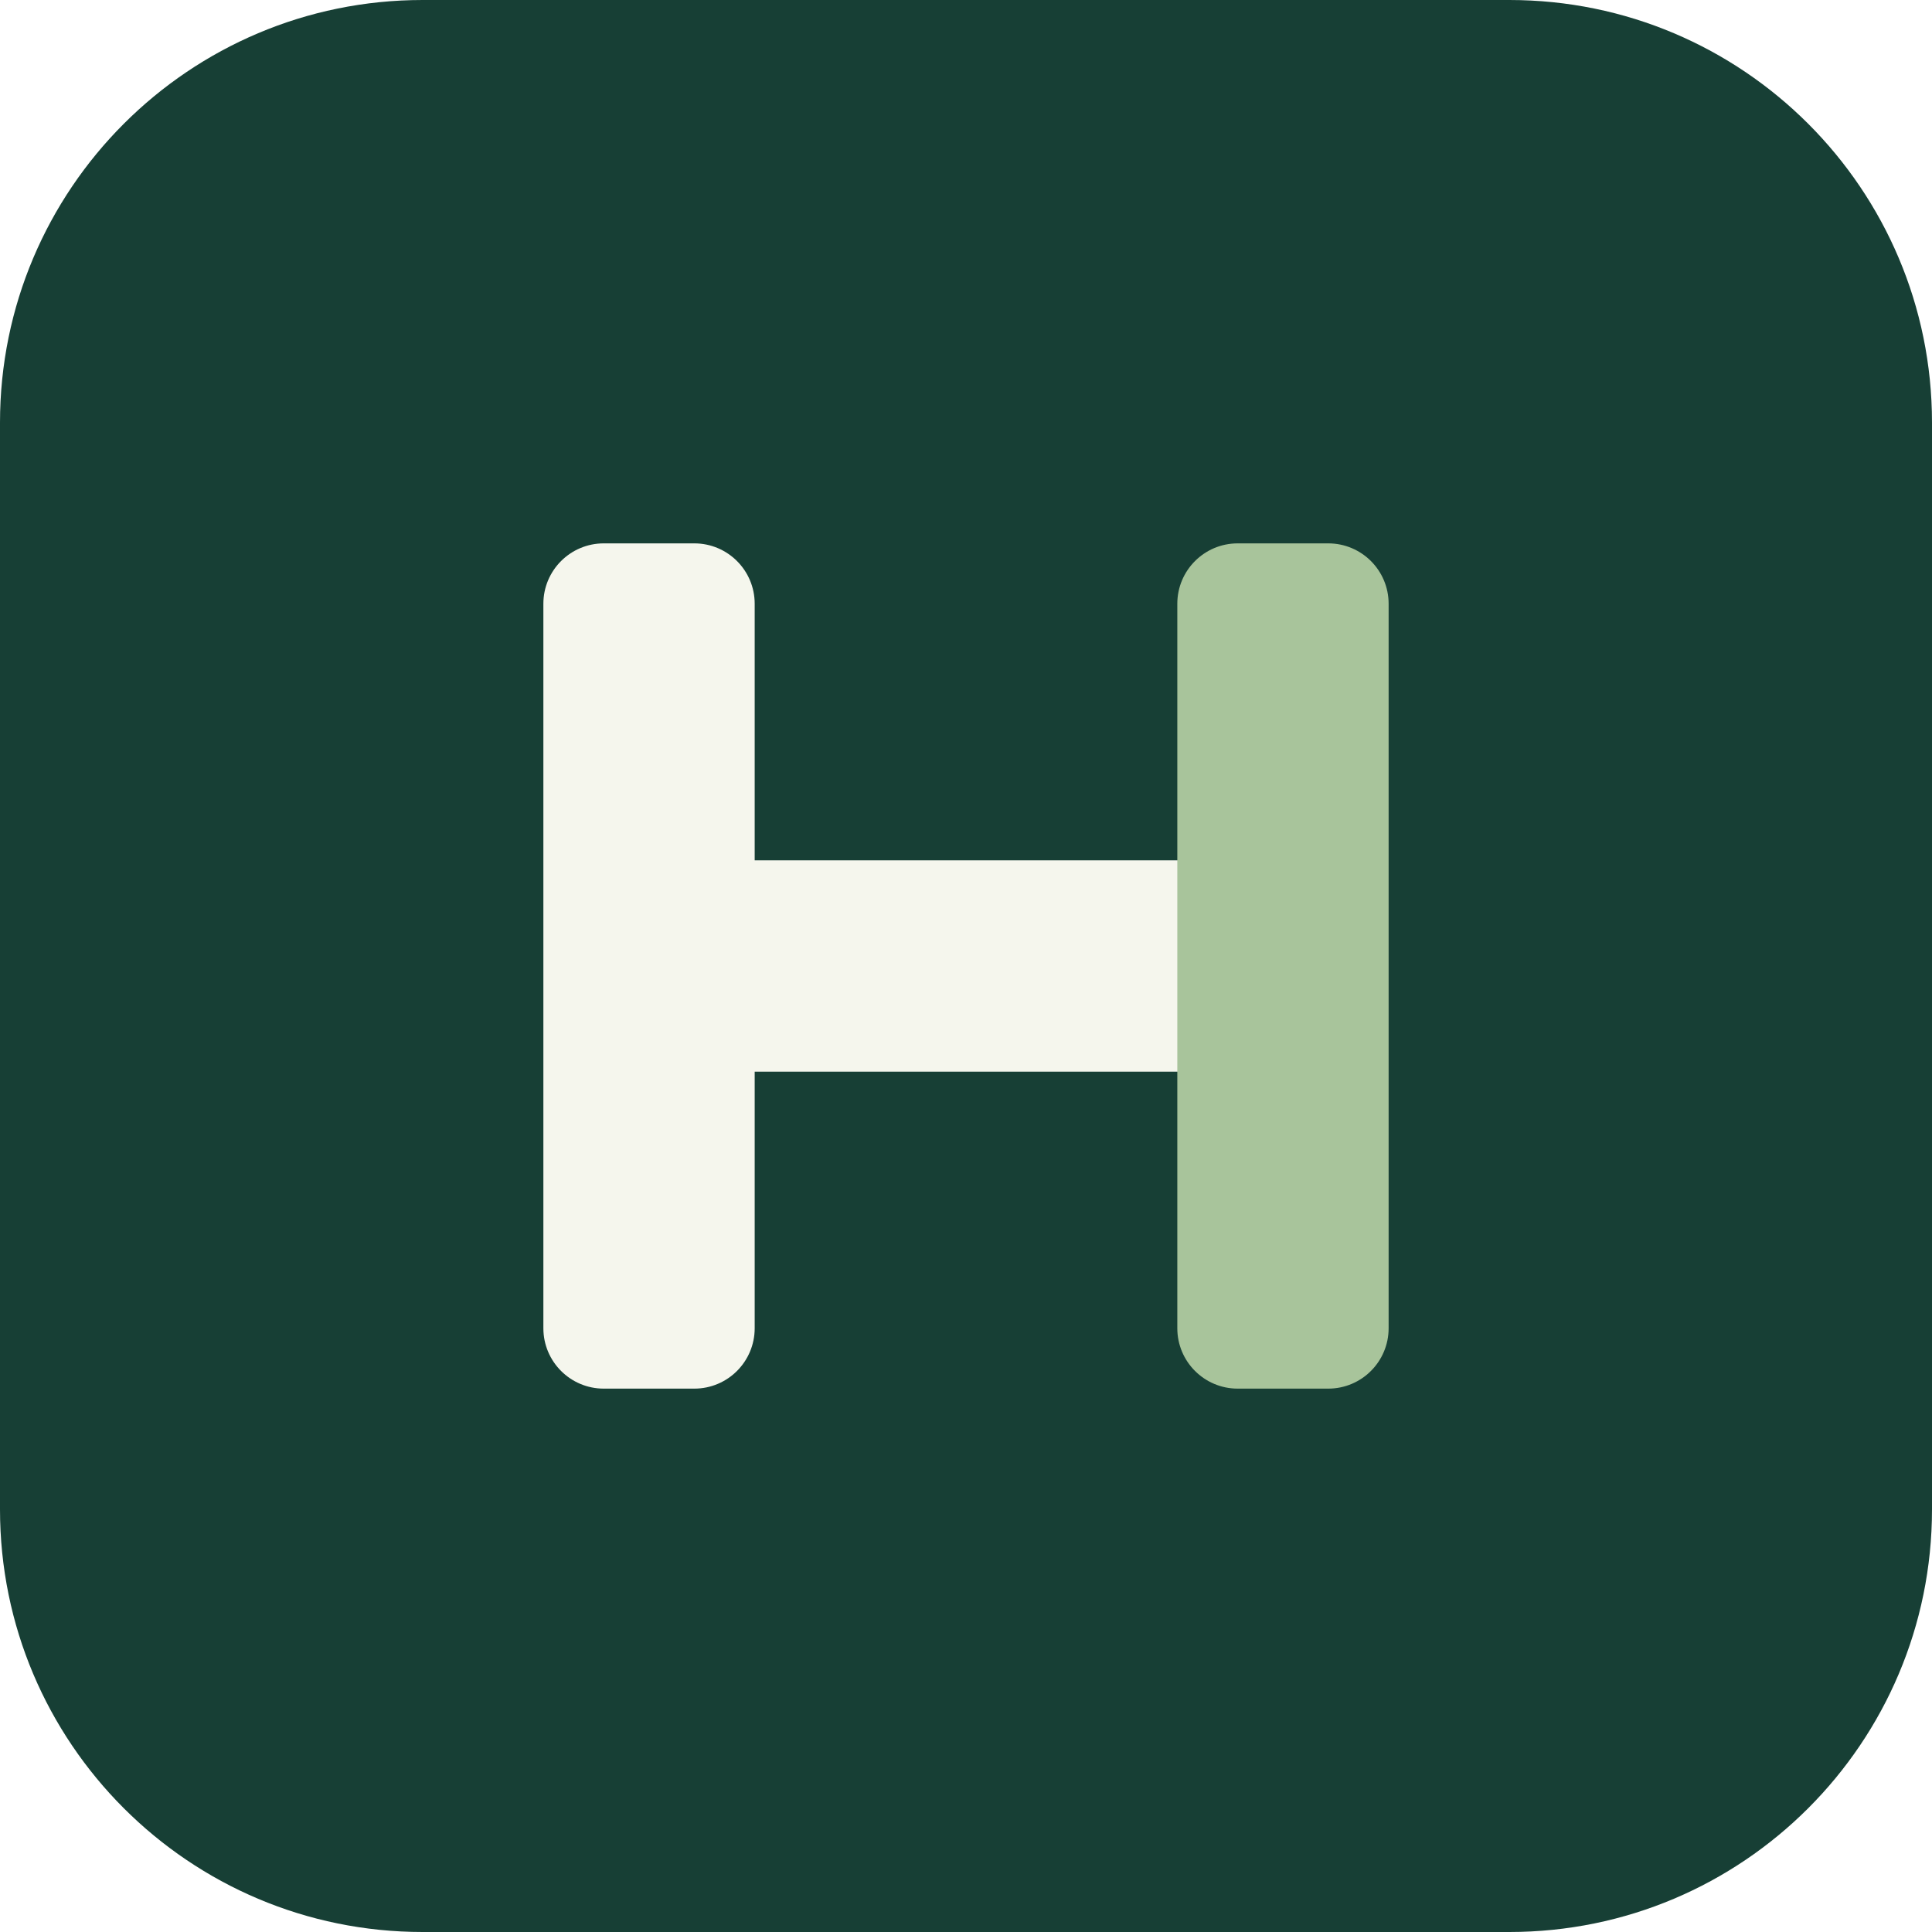
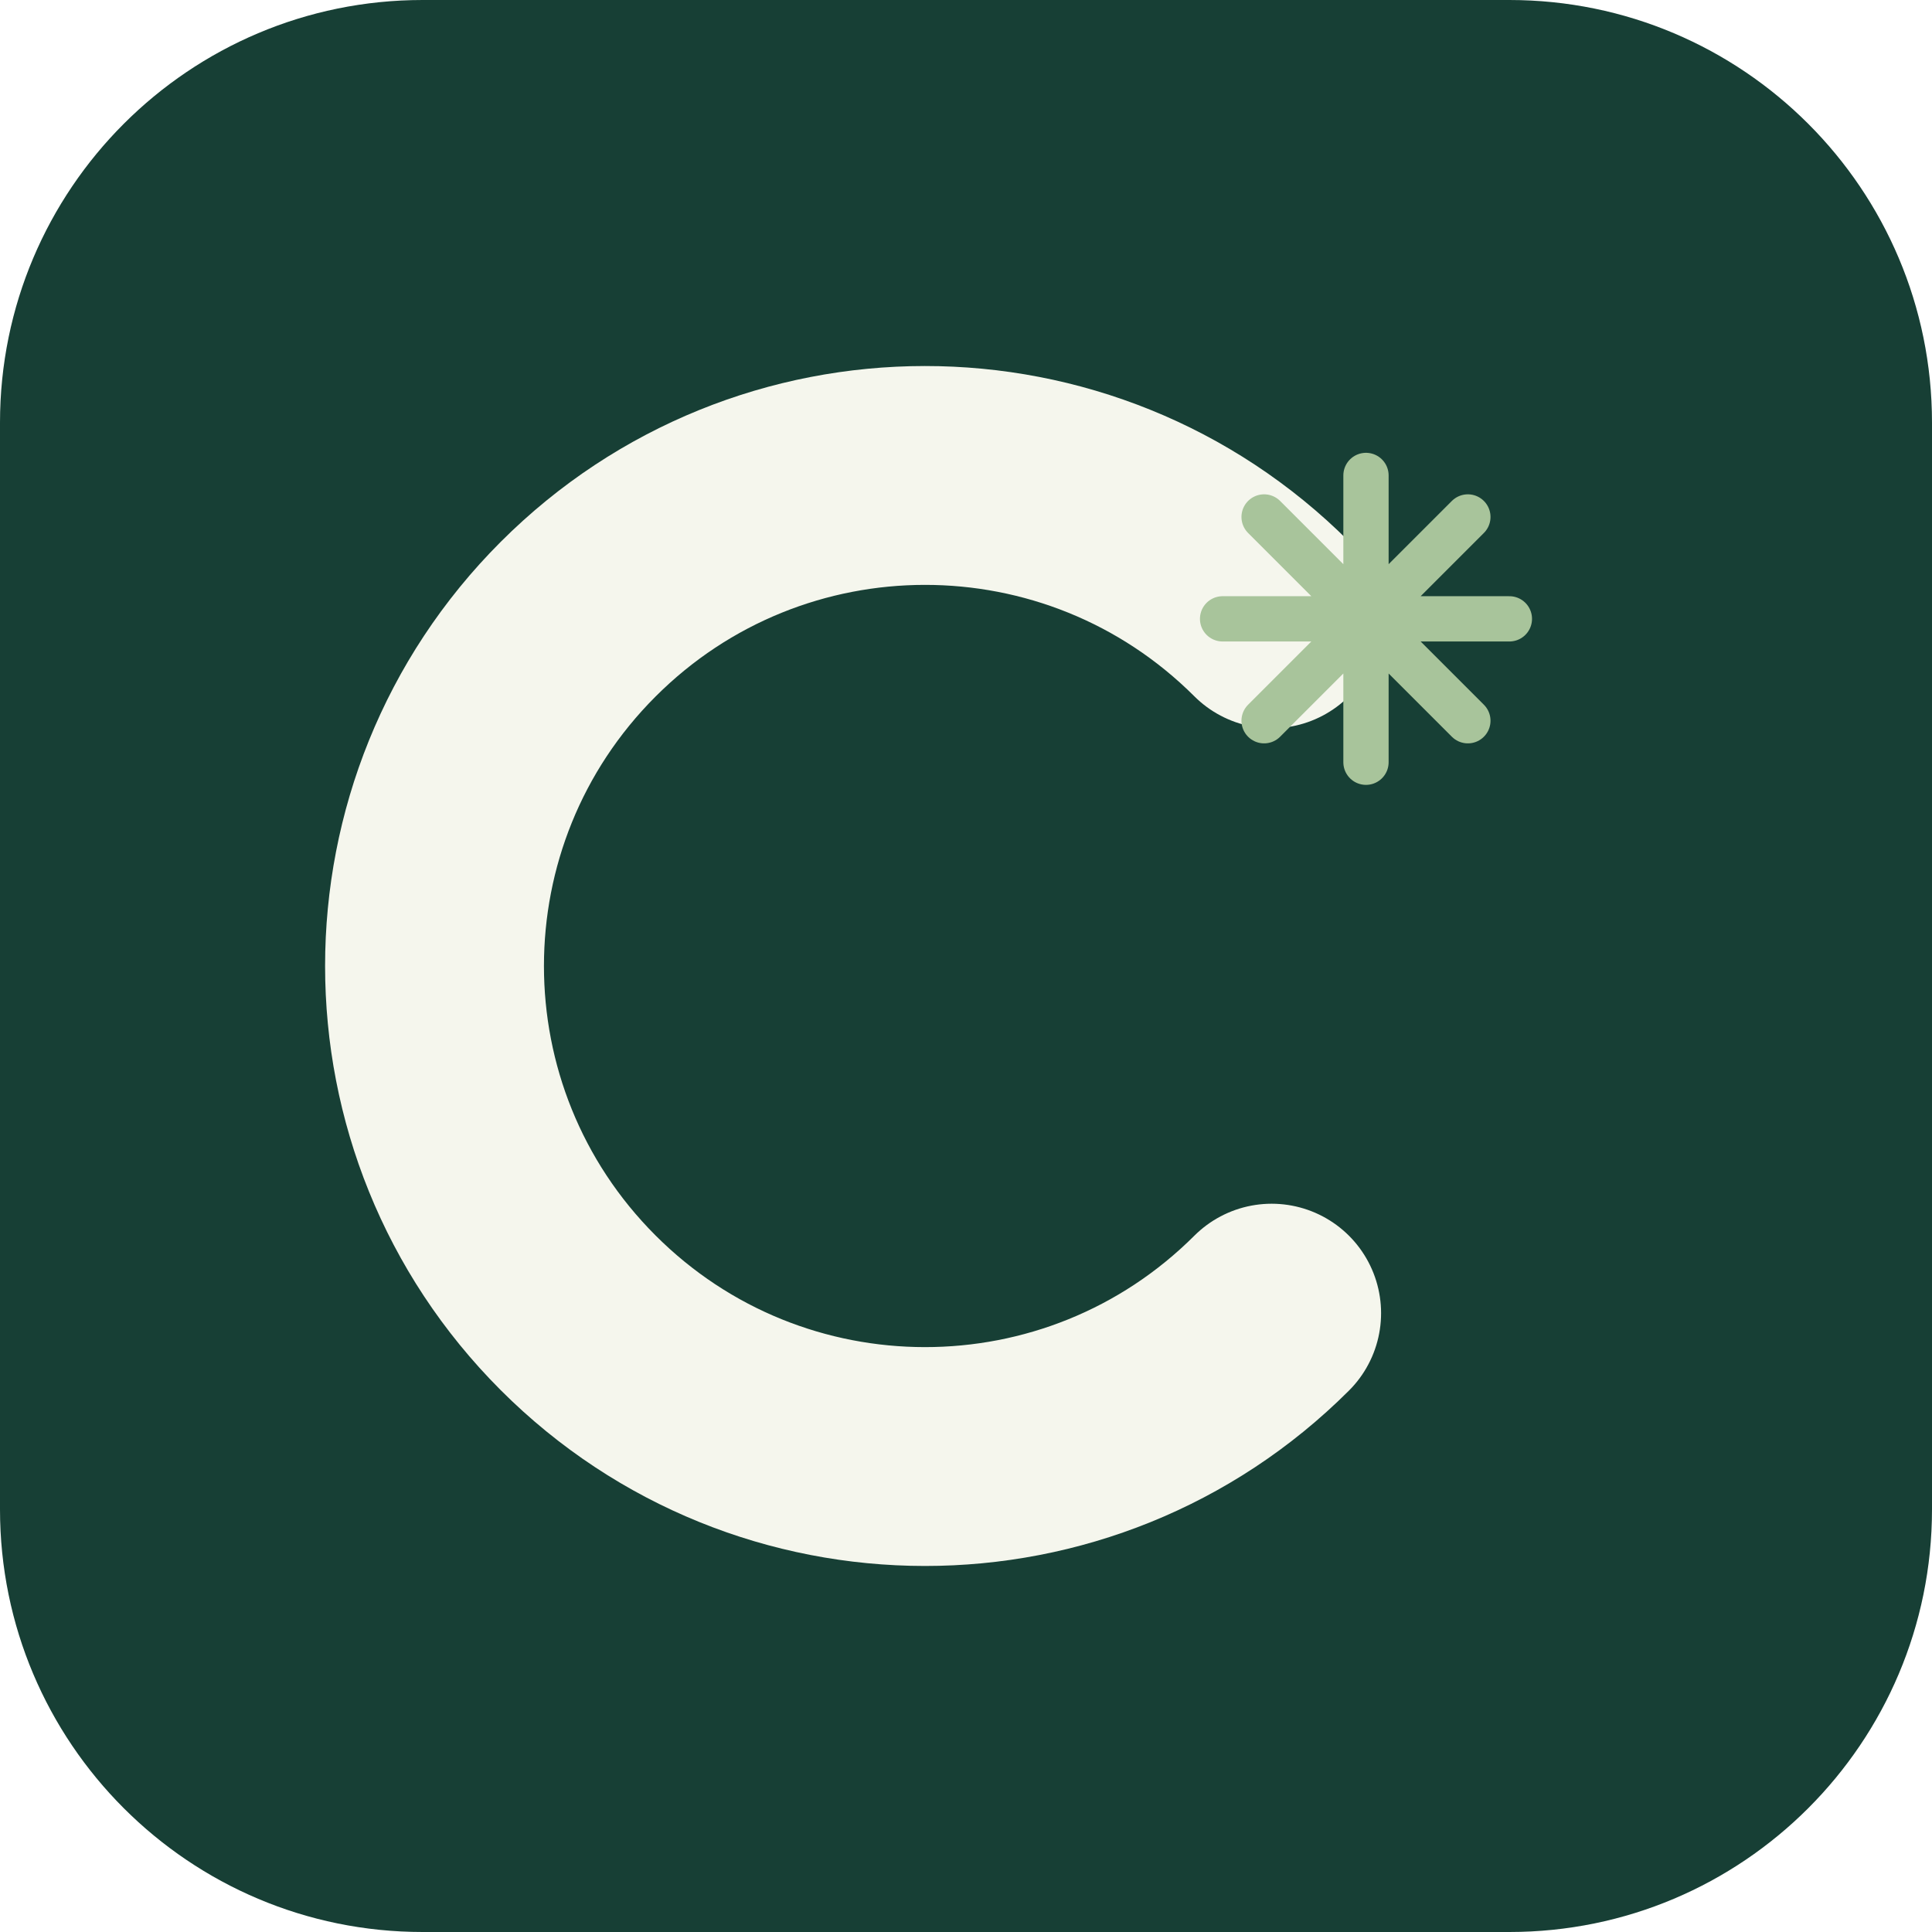
<svg xmlns="http://www.w3.org/2000/svg" viewBox="0 0 512 512">
  <rect width="512" height="512" rx="112" fill="#173f35" />
-   <rect x="144" y="144" width="56" height="224" rx="16" fill="#f5f6ed" />
-   <rect x="184" y="228" width="144" height="56" rx="16" fill="#f5f6ed" />
-   <rect x="312" y="144" width="56" height="224" rx="16" fill="#a8c49b" />
+   <path d="M337 164a130 130 0 1 0 0 184" fill="none" stroke="#f5f6ed" stroke-width="58" stroke-linecap="round" />
+   <path d="M362 126v76m-38-38h76m-65-27 54 54m0-54-54 54" fill="none" stroke="#a8c49b" stroke-width="12" stroke-linecap="round" />
</svg>
